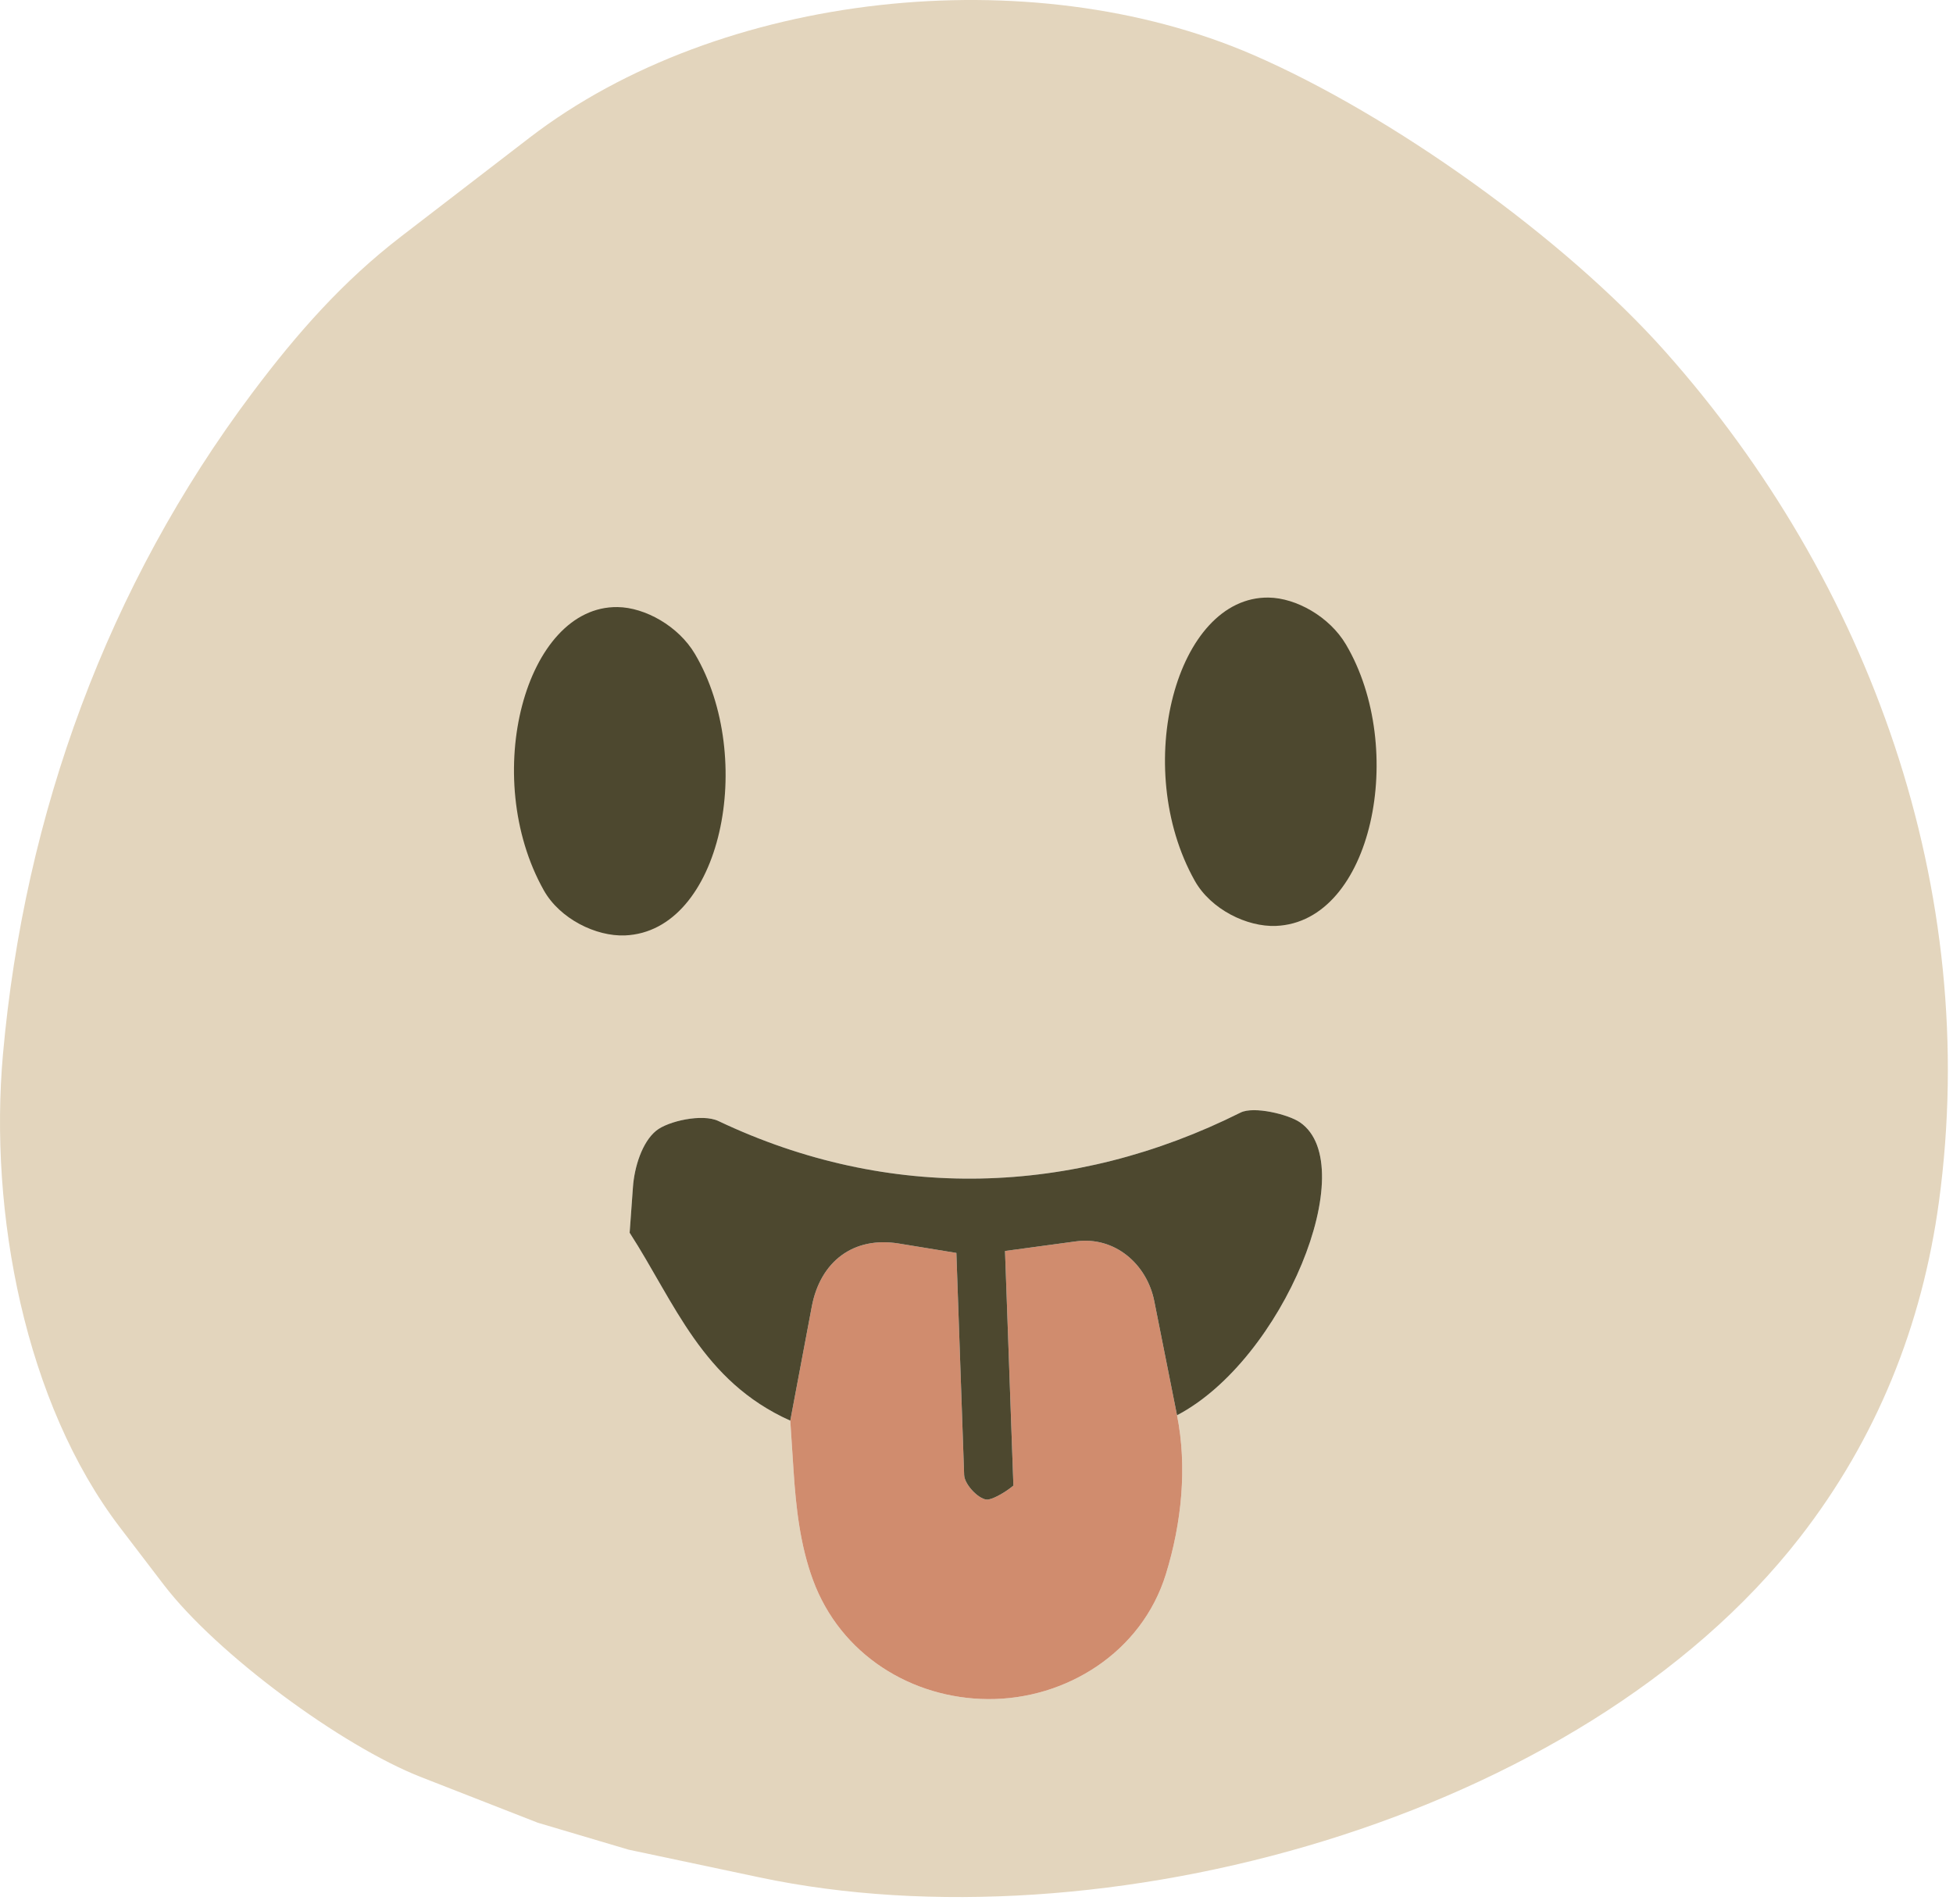
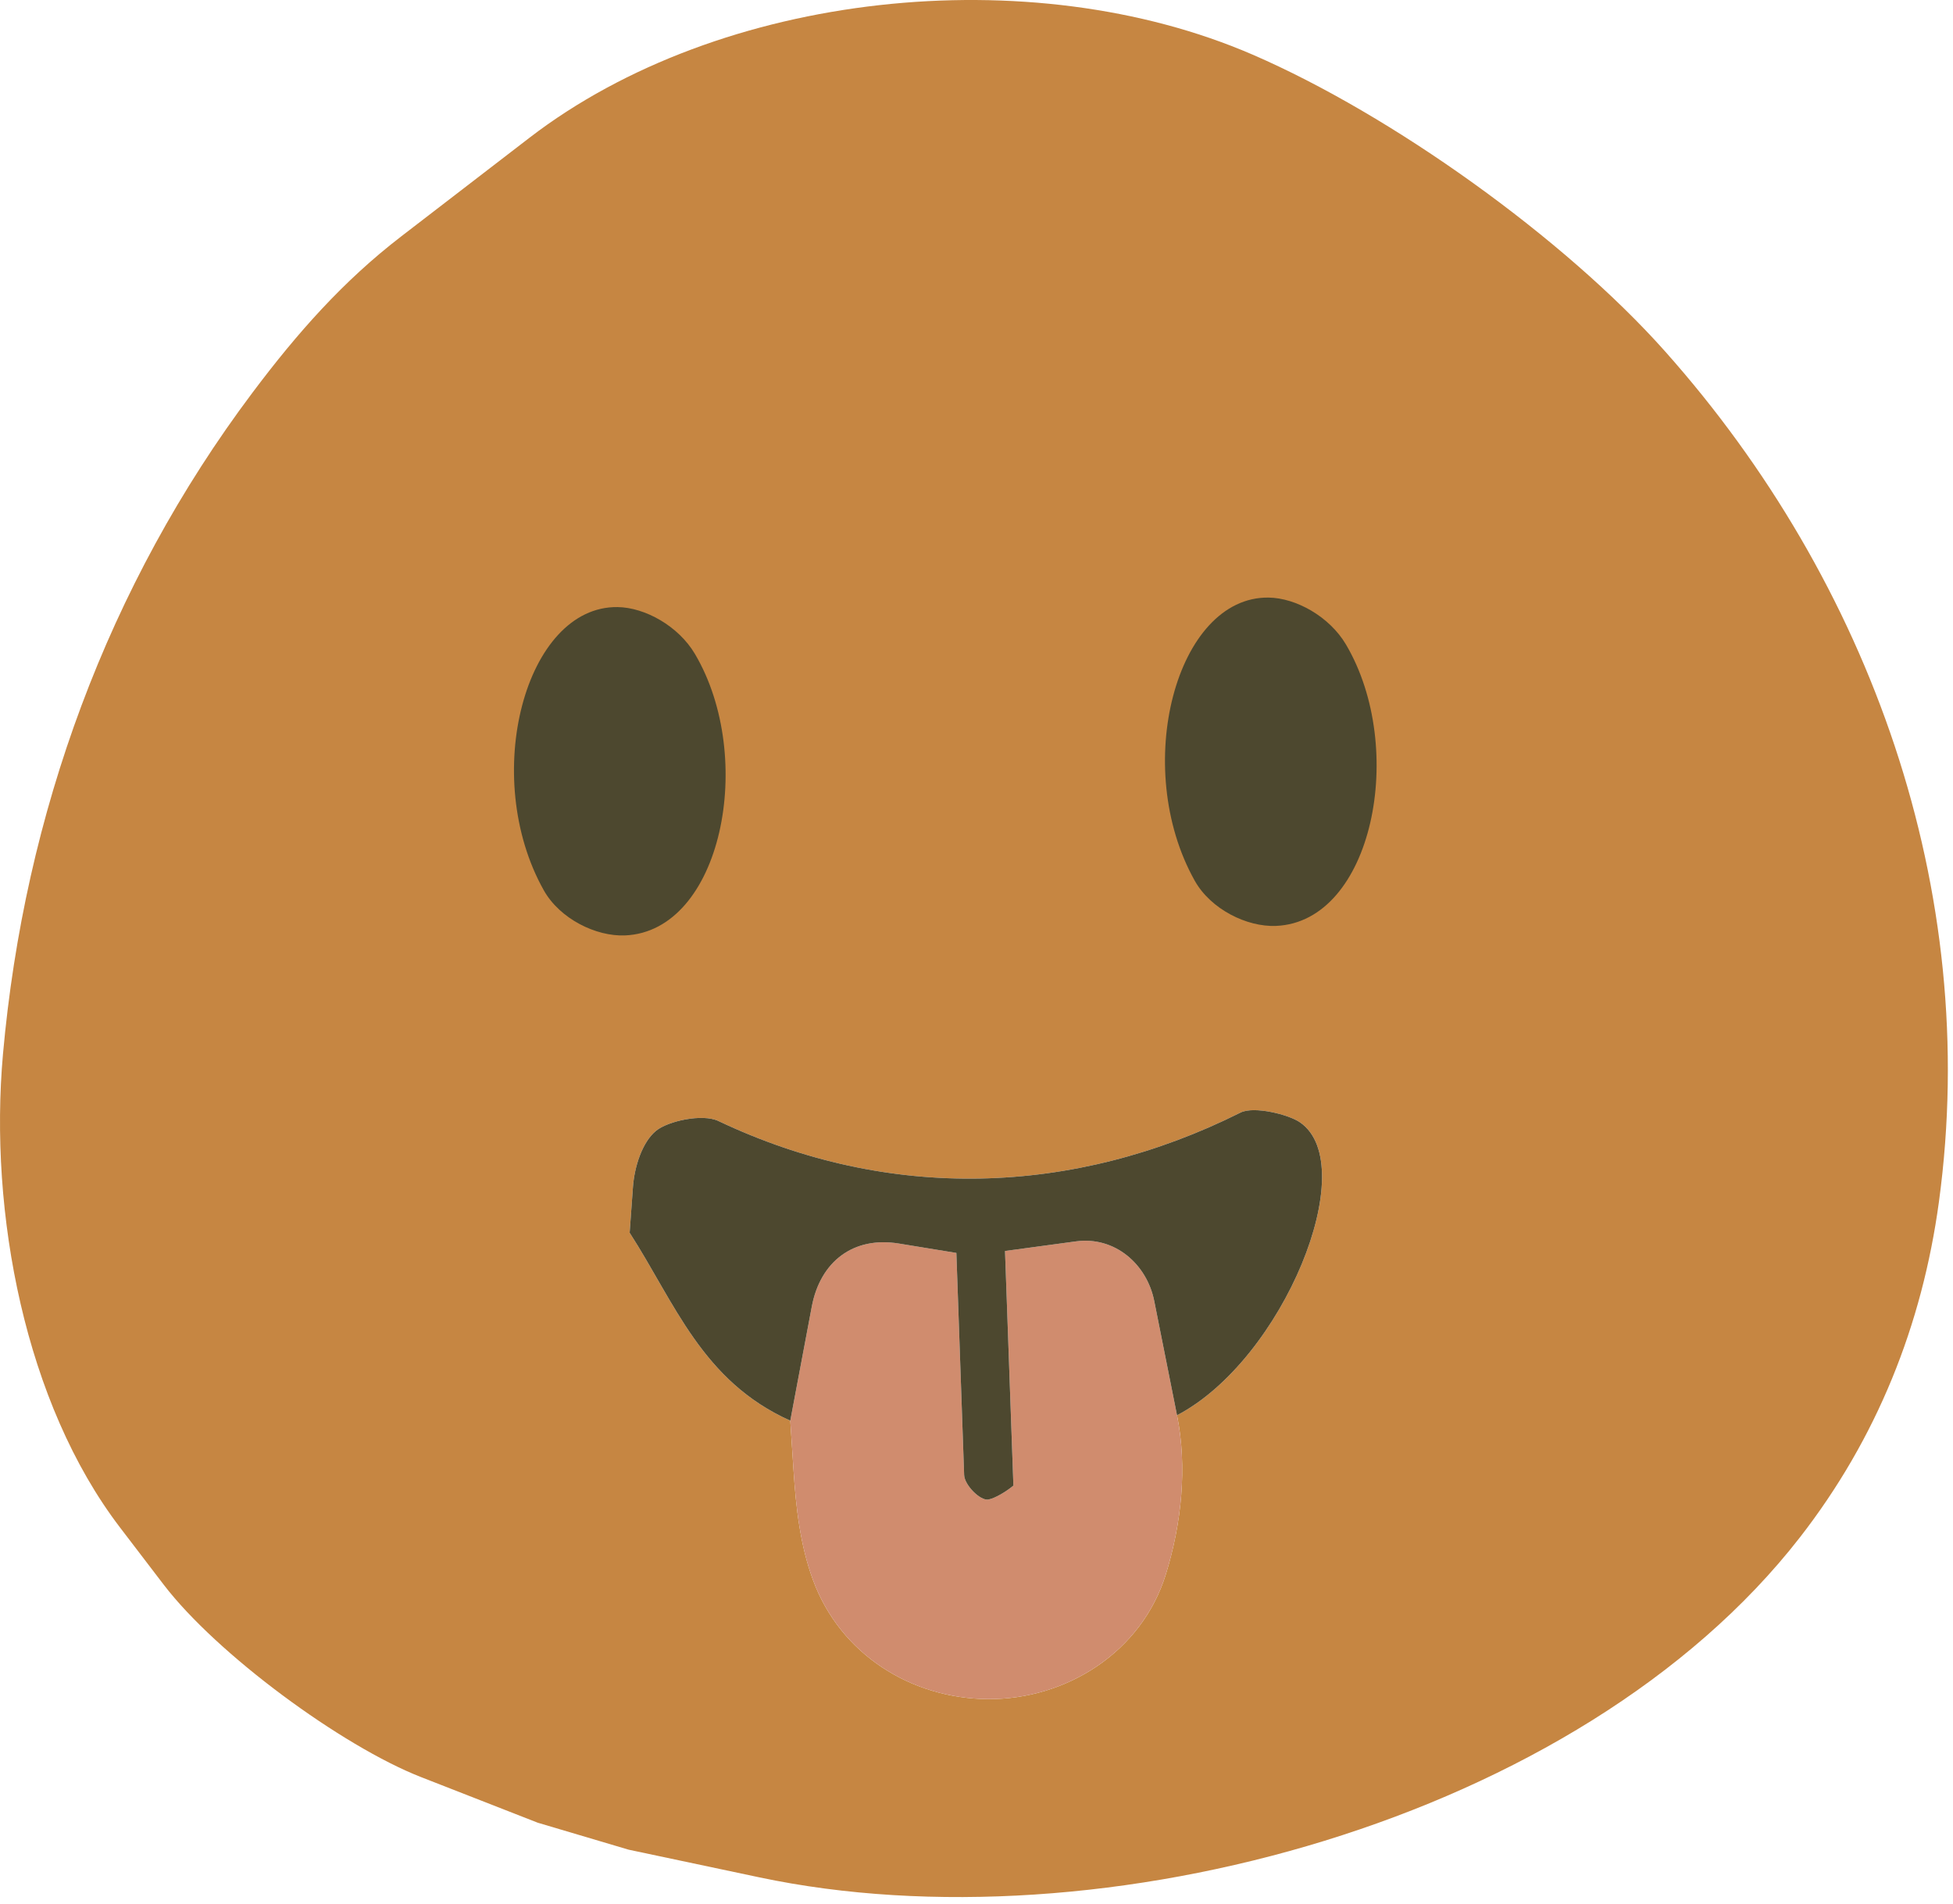
<svg xmlns="http://www.w3.org/2000/svg" width="276" height="269" viewBox="0 0 276 269" fill="none">
-   <path d="M111.683 200.747L112.146 207.826C112.488 213.037 113.072 218.3 114.88 223.23C118.772 233.84 128.863 240.025 139.625 240.093C150.613 240.163 161.342 233.521 164.765 222.433C166.981 215.256 167.804 207.33 166.339 199.983C181.355 192.128 192.514 164.686 183.728 158.6C182.096 157.469 177.197 156.272 175.318 157.212C151.645 169.053 125.591 169.826 101.53 158.407C99.256 157.328 94.4 158.415 92.73 159.774C90.739 161.395 89.654 164.908 89.45 167.727L88.982 174.191C95.389 184.125 99.214 195.156 111.683 200.747ZM88.836 261.368L75.997 257.559L59.52 251.119C48.325 246.744 30.629 233.733 23.117 223.901L16.969 215.853C3.534 198.269 -1.584 171.362 0.42 148.952C3.459 114.957 15.226 82.739 35.653 55.519C42.016 47.039 48.484 39.724 56.695 33.409L74.809 19.478C101.807 -1.286 145.662 -5.85 177.025 7.722C196.661 16.22 221.054 33.633 235.315 49.656C264.265 82.183 279.999 125.785 274.013 169.813C271.642 187.249 265.236 203.262 254.36 217.245C223.187 257.326 155.423 275.462 107.332 265.283L88.836 261.368Z" fill="#E3D5BD" />
+   <path d="M111.683 200.747L112.146 207.826C112.488 213.037 113.072 218.3 114.88 223.23C118.772 233.84 128.863 240.025 139.625 240.093C150.613 240.163 161.342 233.521 164.765 222.433C166.981 215.256 167.804 207.33 166.339 199.983C181.355 192.128 192.514 164.686 183.728 158.6C182.096 157.469 177.197 156.272 175.318 157.212C151.645 169.053 125.591 169.826 101.53 158.407C99.256 157.328 94.4 158.415 92.73 159.774C90.739 161.395 89.654 164.908 89.45 167.727L88.982 174.191C95.389 184.125 99.214 195.156 111.683 200.747ZM88.836 261.368L75.997 257.559L59.52 251.119C48.325 246.744 30.629 233.733 23.117 223.901L16.969 215.853C3.534 198.269 -1.584 171.362 0.42 148.952C3.459 114.957 15.226 82.739 35.653 55.519C42.016 47.039 48.484 39.724 56.695 33.409L74.809 19.478C101.807 -1.286 145.662 -5.85 177.025 7.722C196.661 16.22 221.054 33.633 235.315 49.656C264.265 82.183 279.999 125.785 274.013 169.813C271.642 187.249 265.236 203.262 254.36 217.245C223.187 257.326 155.423 275.462 107.332 265.283L88.836 261.368Z" fill="#C68642" />
  <path d="M166.339 199.983C167.804 207.33 166.981 215.256 164.765 222.433C161.342 233.521 150.613 240.163 139.624 240.093C128.863 240.025 118.772 233.84 114.88 223.231C113.071 218.3 112.487 213.037 112.146 207.826L111.683 200.747L114.72 184.634C115.921 178.262 120.597 174.666 127.029 175.718L135.156 177.046L136.254 208.423C136.305 209.855 138.533 212.087 139.67 211.89C140.62 211.725 142.259 210.731 143.215 209.919L142.029 176.771L152.06 175.412C157.565 174.666 162.085 178.644 163.12 183.838L166.339 199.983Z" fill="#D08C6E" />
  <path d="M166.339 199.983L163.12 183.838C162.085 178.644 157.565 174.666 152.06 175.412L142.029 176.771L143.215 209.919C142.259 210.731 140.62 211.725 139.67 211.89C138.533 212.087 136.305 209.855 136.254 208.423L135.156 177.046L127.029 175.718C120.597 174.666 115.921 178.262 114.72 184.634L111.683 200.747C99.214 195.156 95.389 184.125 88.982 174.191L89.45 167.728C89.654 164.908 90.739 161.395 92.73 159.775C94.4 158.415 99.256 157.328 101.53 158.407C125.59 169.826 151.645 169.053 175.318 157.212C177.197 156.272 182.096 157.469 183.727 158.6C192.514 164.687 181.355 192.129 166.339 199.983Z" fill="#4D482F" />
  <path d="M98.207 92.403C106.898 107.106 101.983 131.609 88.327 132.179C84.23 132.35 79.116 129.841 76.844 125.794C67.819 109.708 74.245 85.612 87.274 85.783C91.166 85.834 95.888 88.478 98.207 92.403Z" fill="#4D482F" />
  <path d="M190.206 91.06C198.898 105.763 193.983 130.266 180.326 130.836C176.229 131.007 171.115 128.499 168.843 124.451C159.819 108.365 166.245 84.269 179.273 84.441C183.165 84.491 187.887 87.135 190.206 91.06Z" fill="#4D482F" />
</svg>
